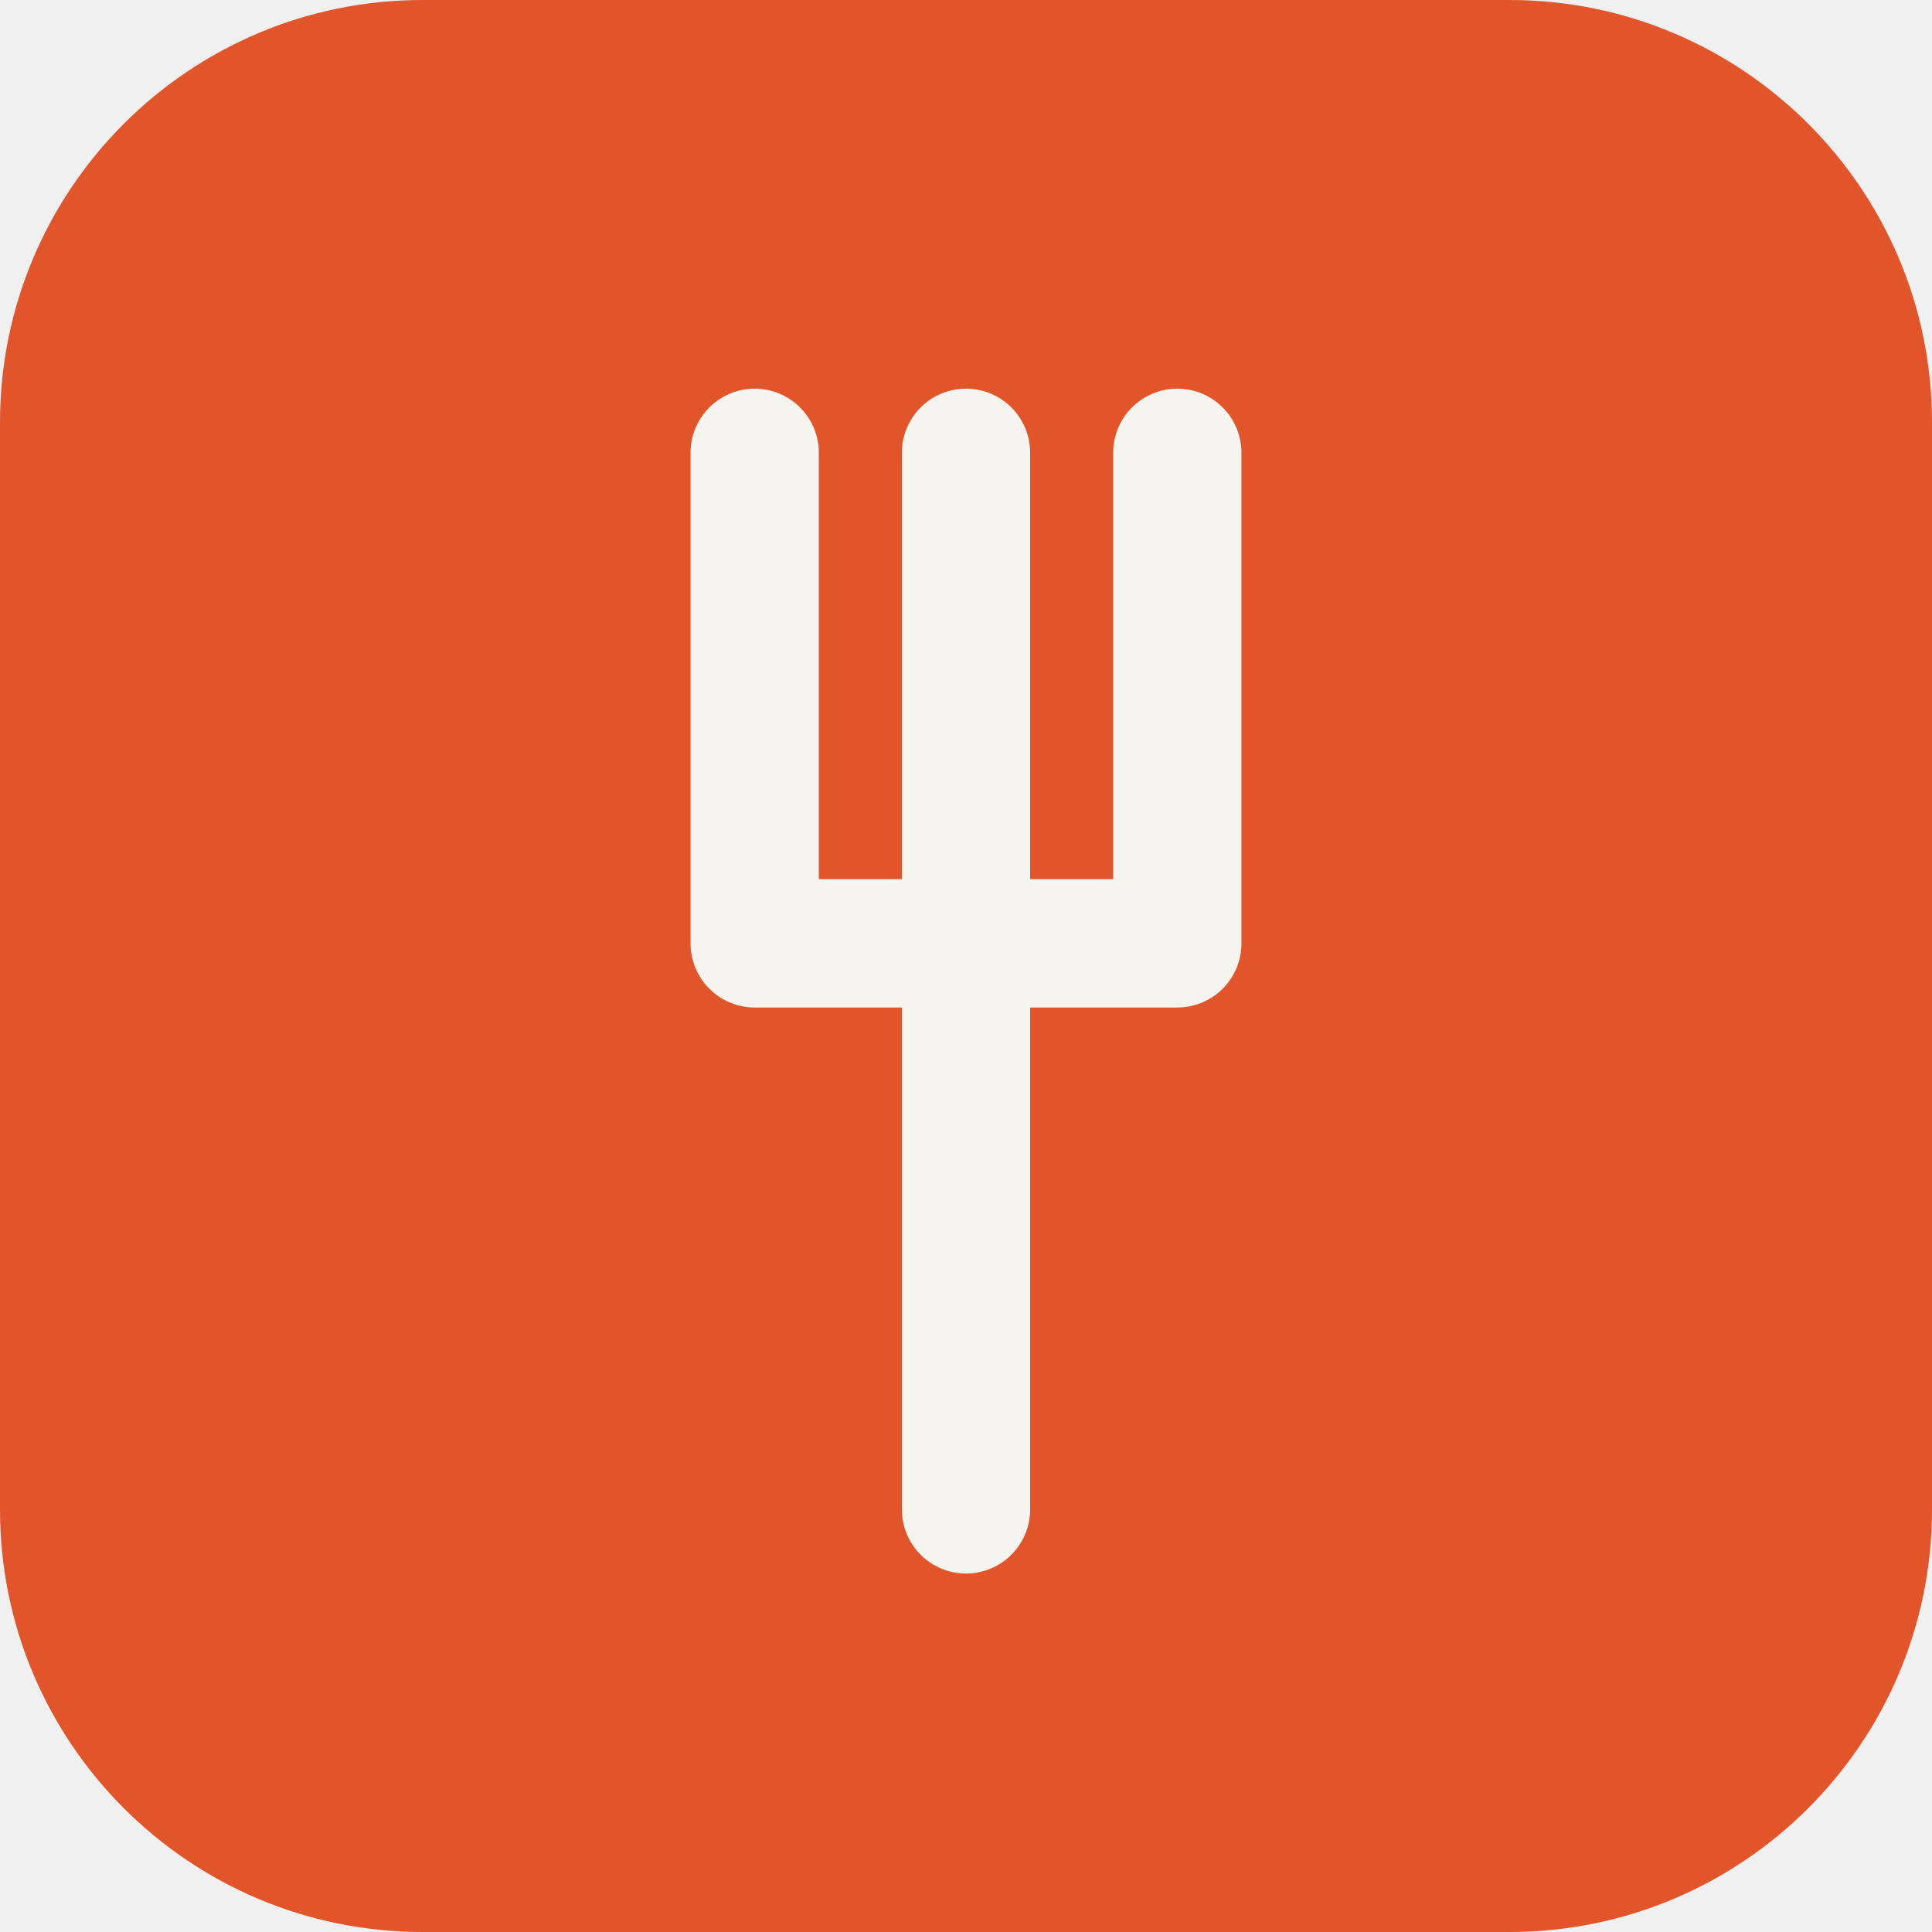
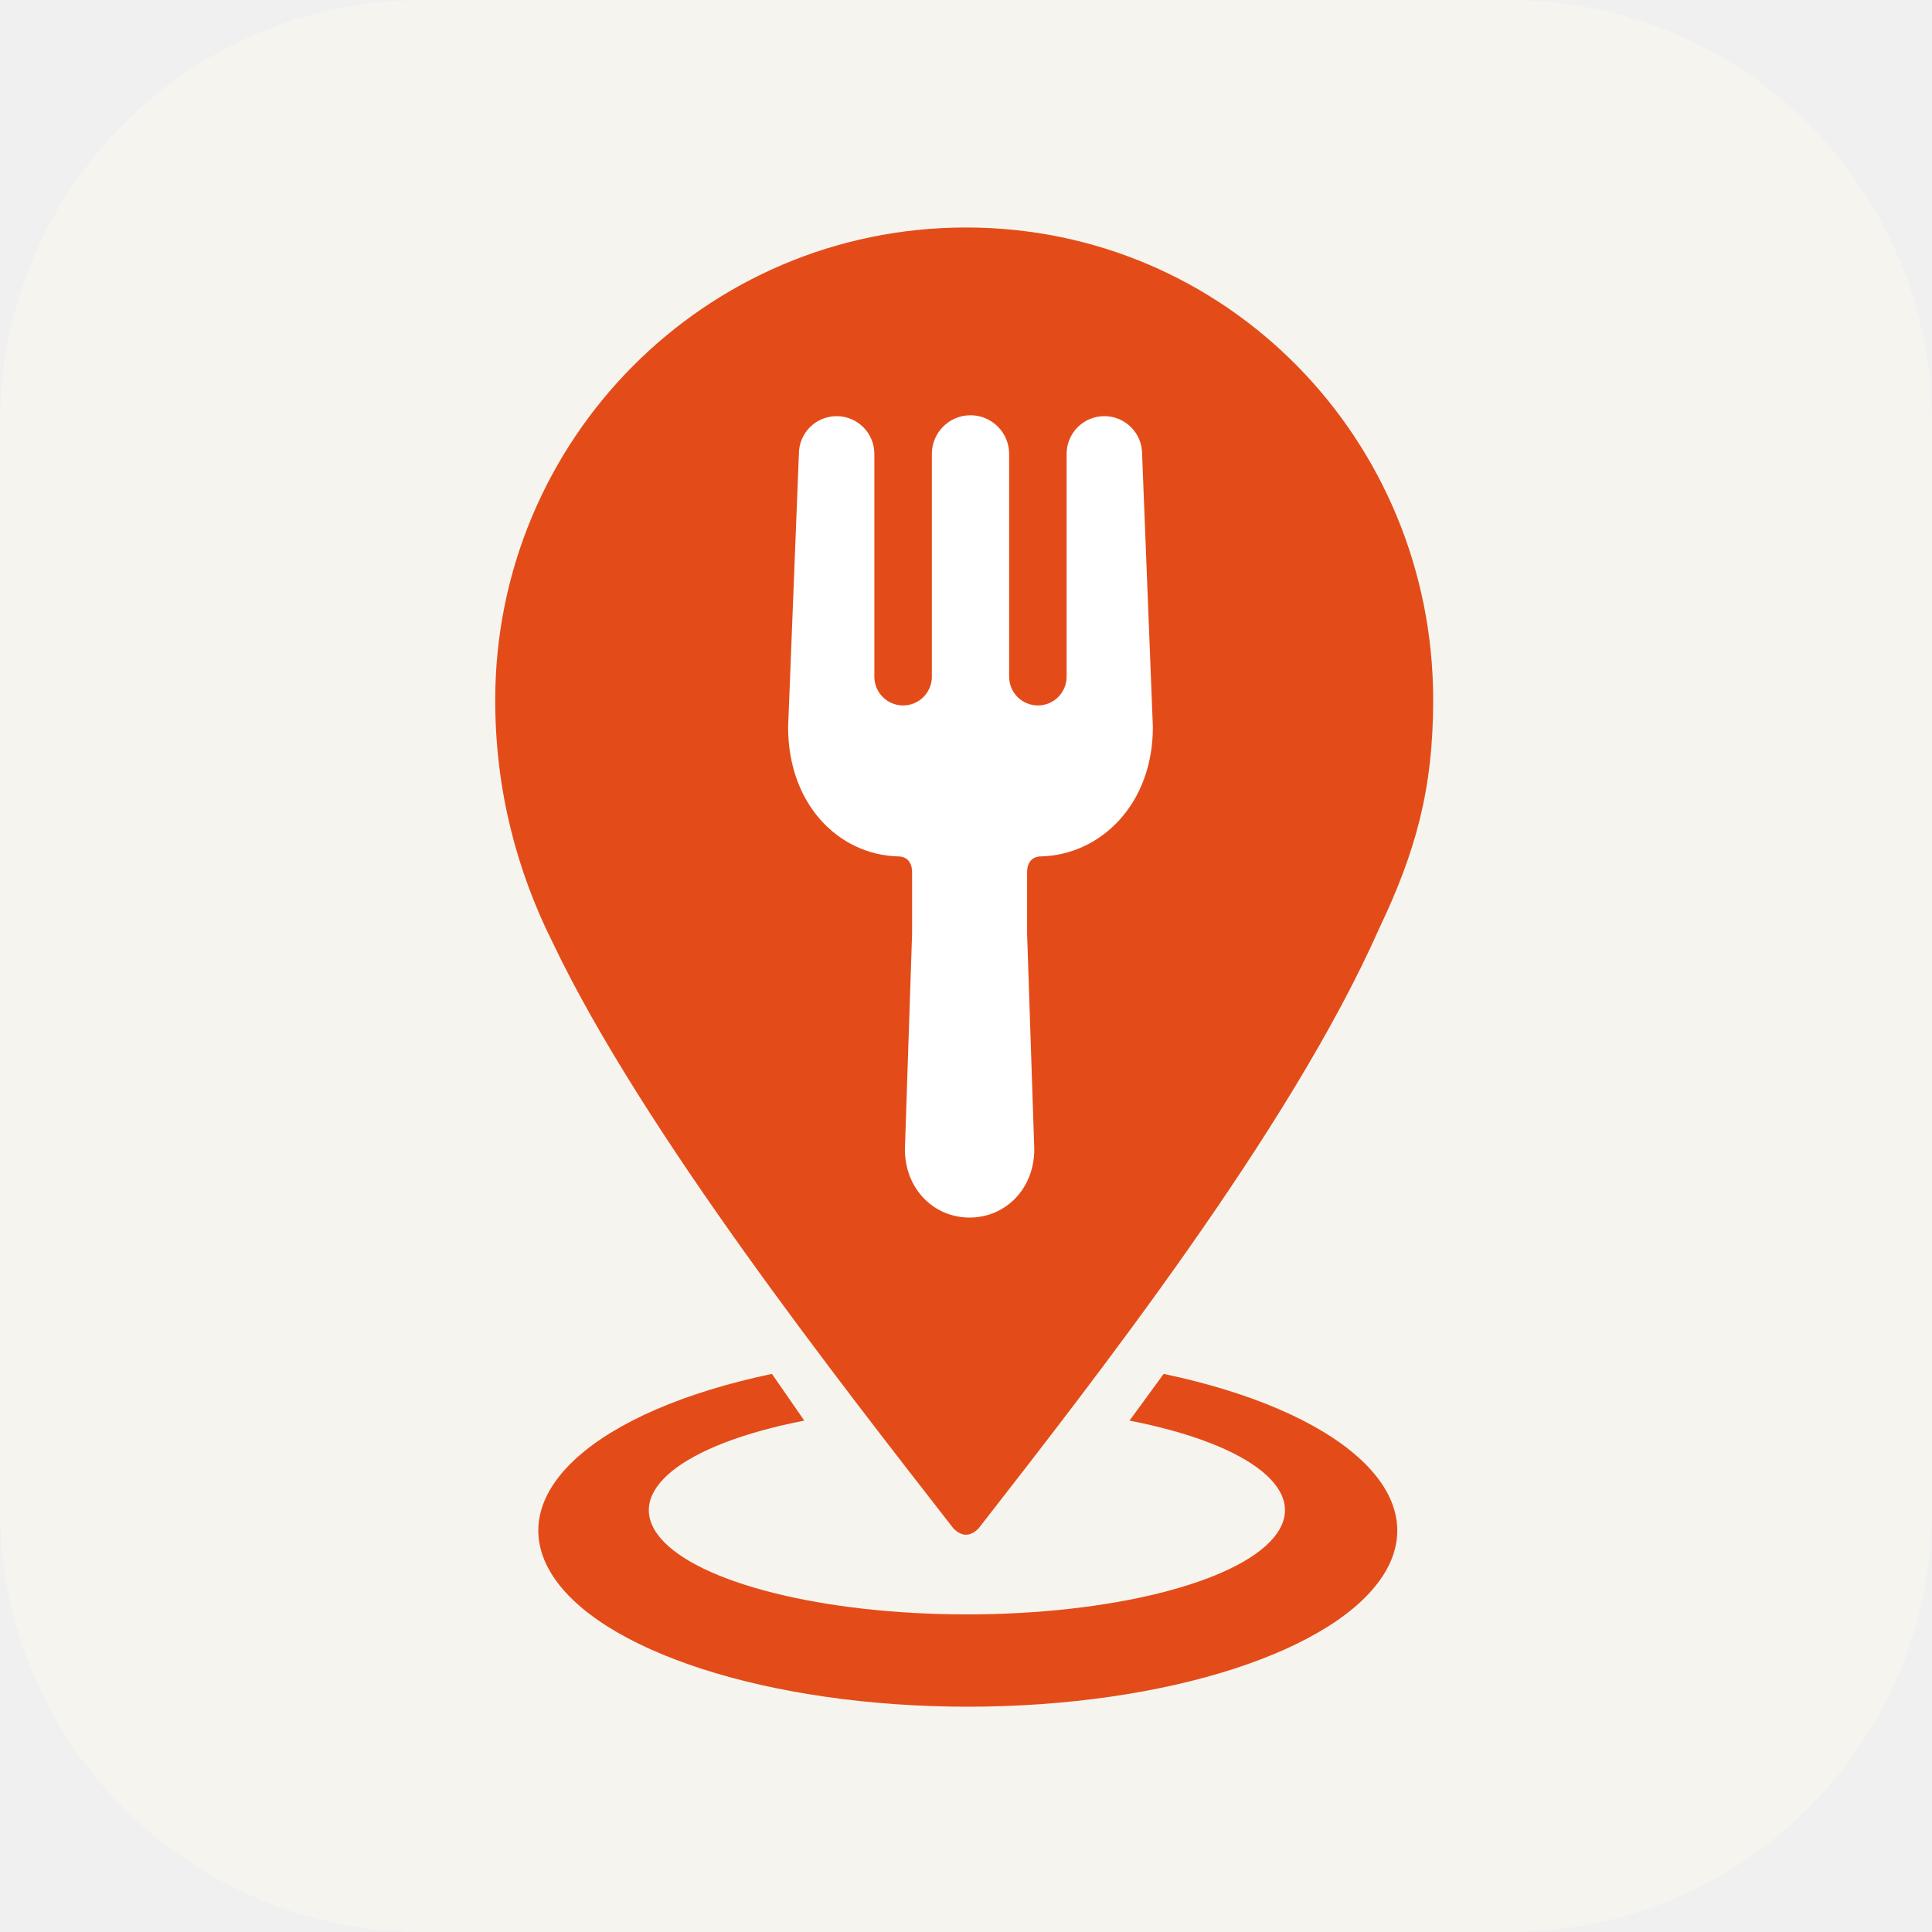
<svg xmlns="http://www.w3.org/2000/svg" viewBox="0 0 512 512">
-   <rect width="512" height="512" rx="112" fill="#E2552B" />
-   <g fill="none" stroke="#F6F4EF" stroke-width="34" stroke-linecap="round">
-     <path d="M200 120v130M256 120v130M312 120v130M200 250h112M256 250v150" />
-   </g>
+   <rect width="512" height="512" rx="112" fill="#F6F4EF" />
+   <svg x="56" y="56" width="400" height="400" viewBox="240 148 840 840">
+     <path d="M552 795 A239 98 0 1 0 770 795 L751 821 A177 58 0 1 1 570 821 Z" fill="#E34C19" />
+     <path d="M660 157 C515 157 398 275 398 420 C398 470 410 515 430 555 C480 660 590 800 653 881 Q660 888 667 881 C730 800 840 660 890 547 C910 505 920 470 920 420 C920 275 805 157 660 157 Z" fill="#E34C19" />
+     <path d="M567 283 A21 21 0 0 1 609 283 V407 A16 16 0 0 0 641 407 V283 A21.5 21.5 0 0 1 684 283 V407 A16 16 0 0 0 716 407 V283 A21 21 0 0 1 758 283 L764 435 C764 478 735 506 702 507 C697 507 694 510 694 516 V550 L698 670 C698 692 682 708 662 708 C642 708 626 692 626 670 L630 550 V516 C630 510 627 507 622 507 C589 506 561 478 561 435 Z" fill="#FFFFFF" />
+   </svg>
</svg>
